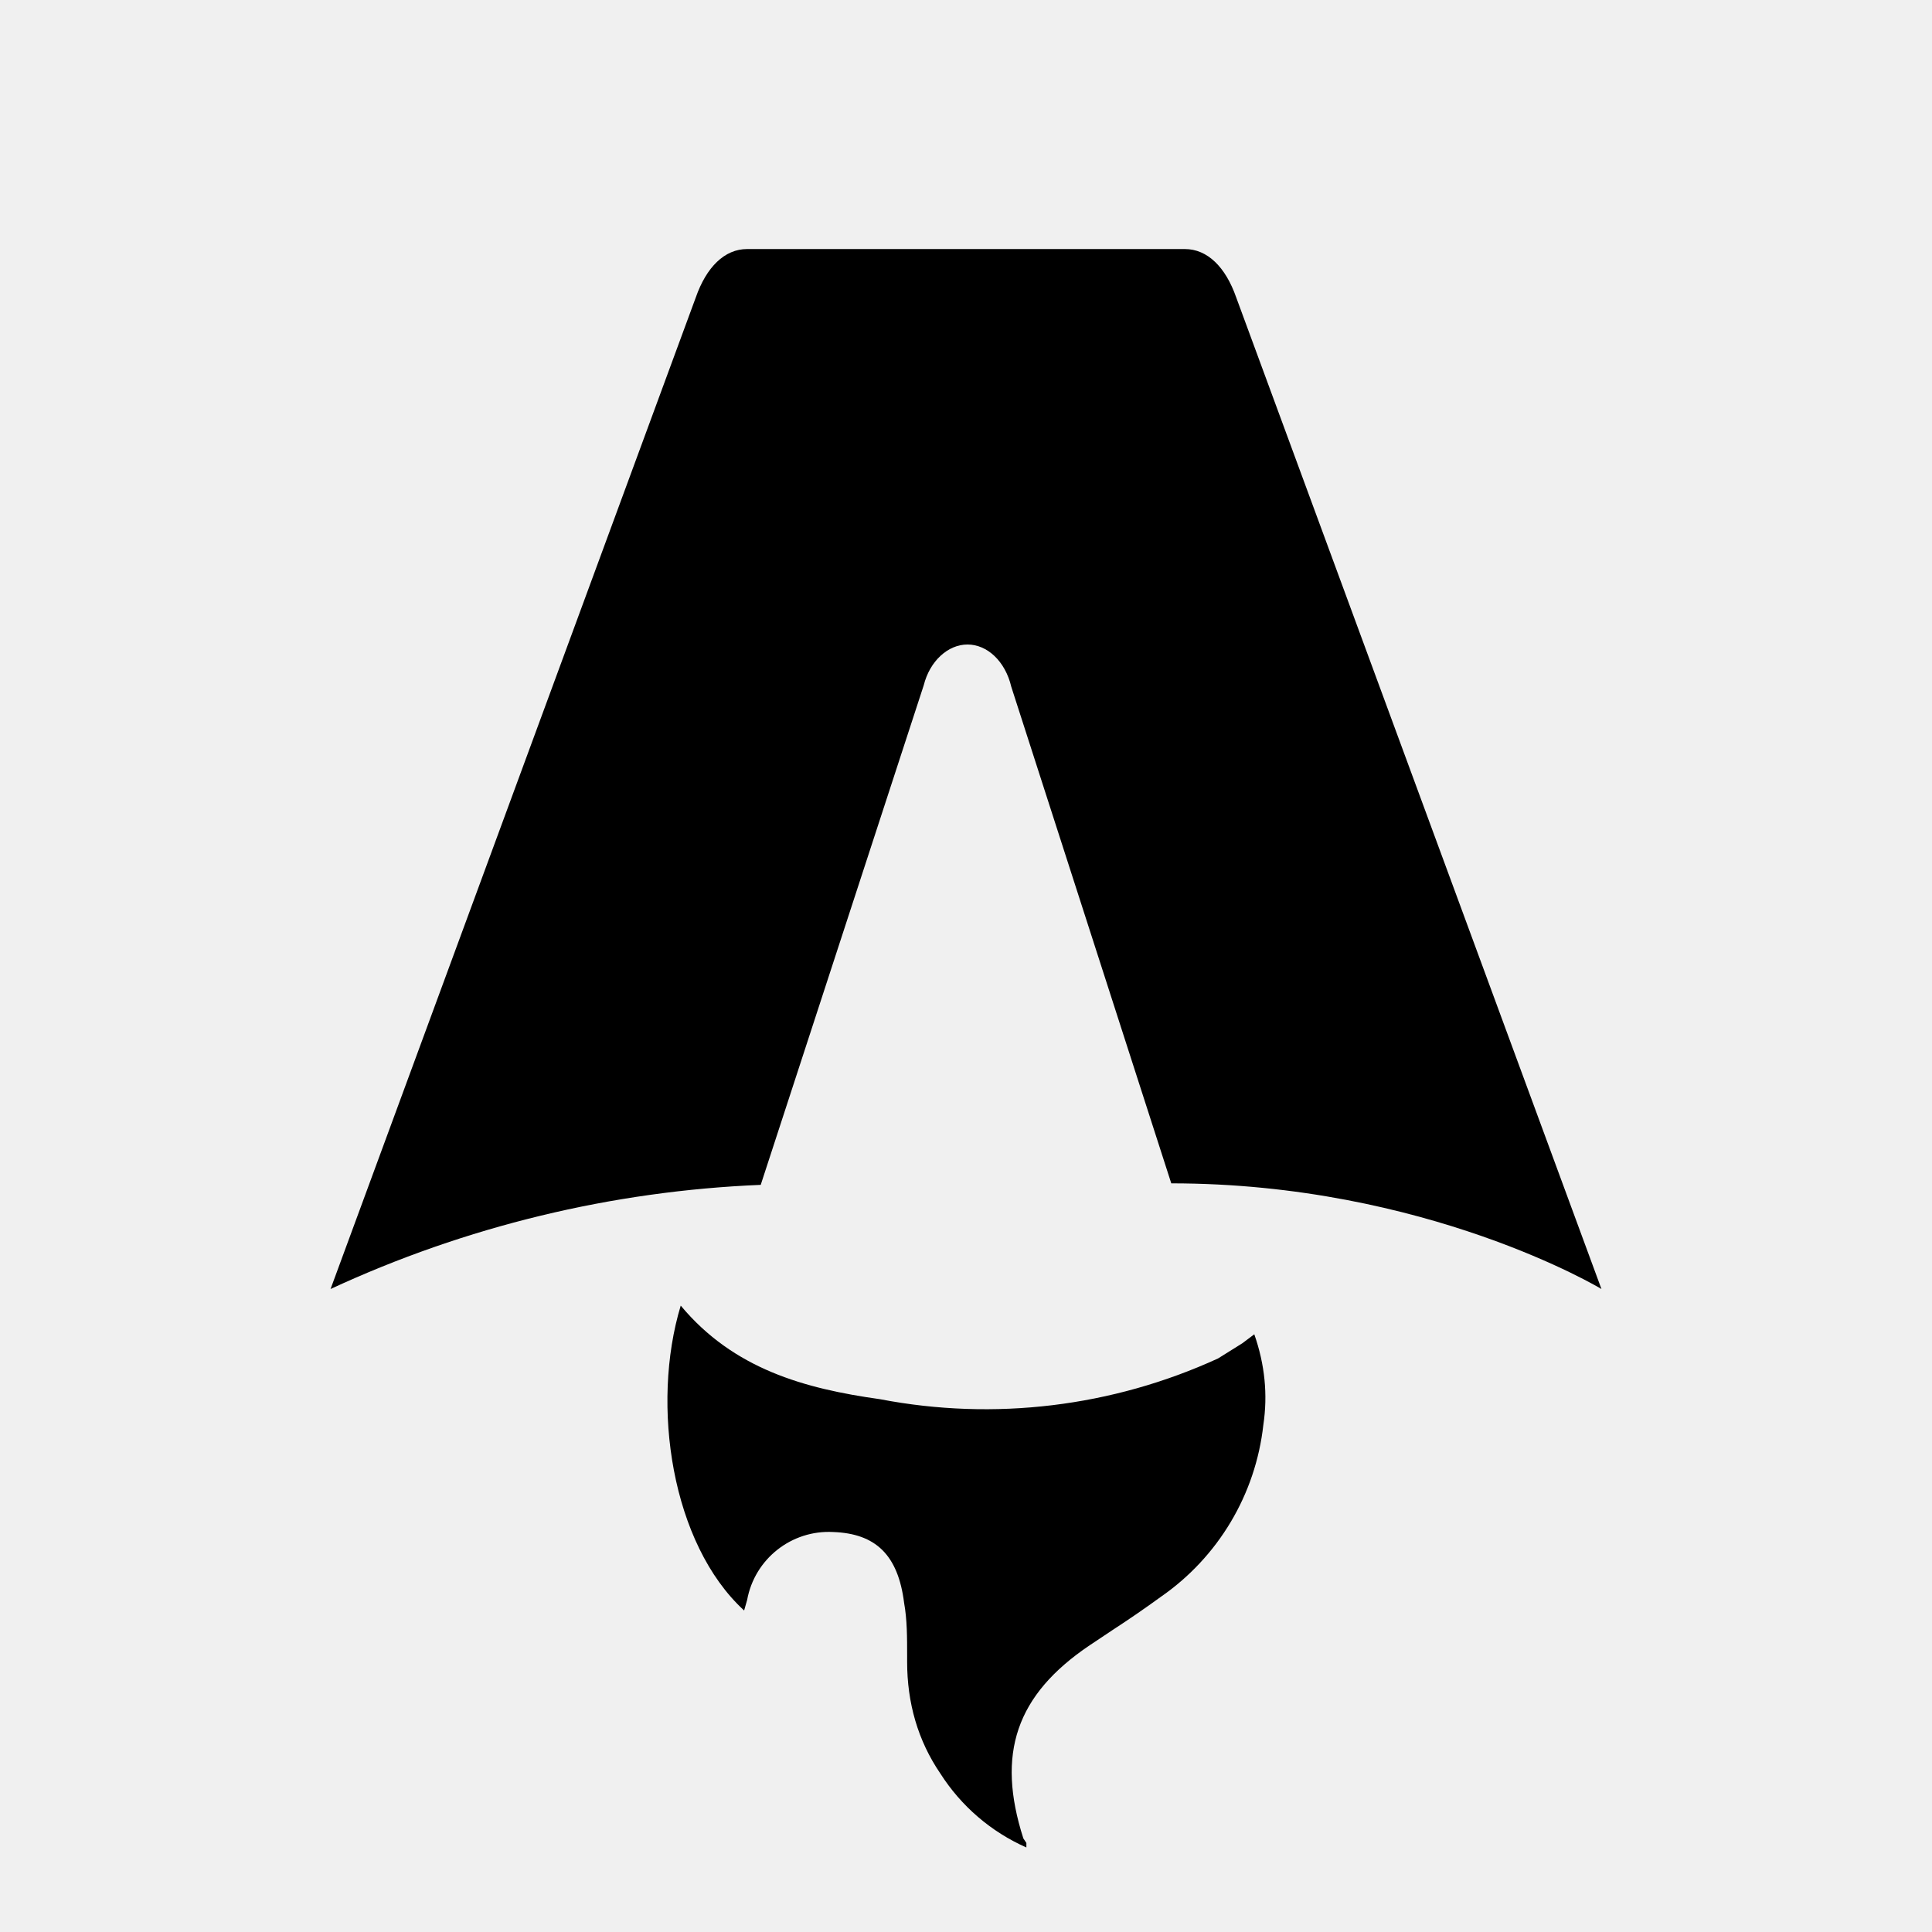
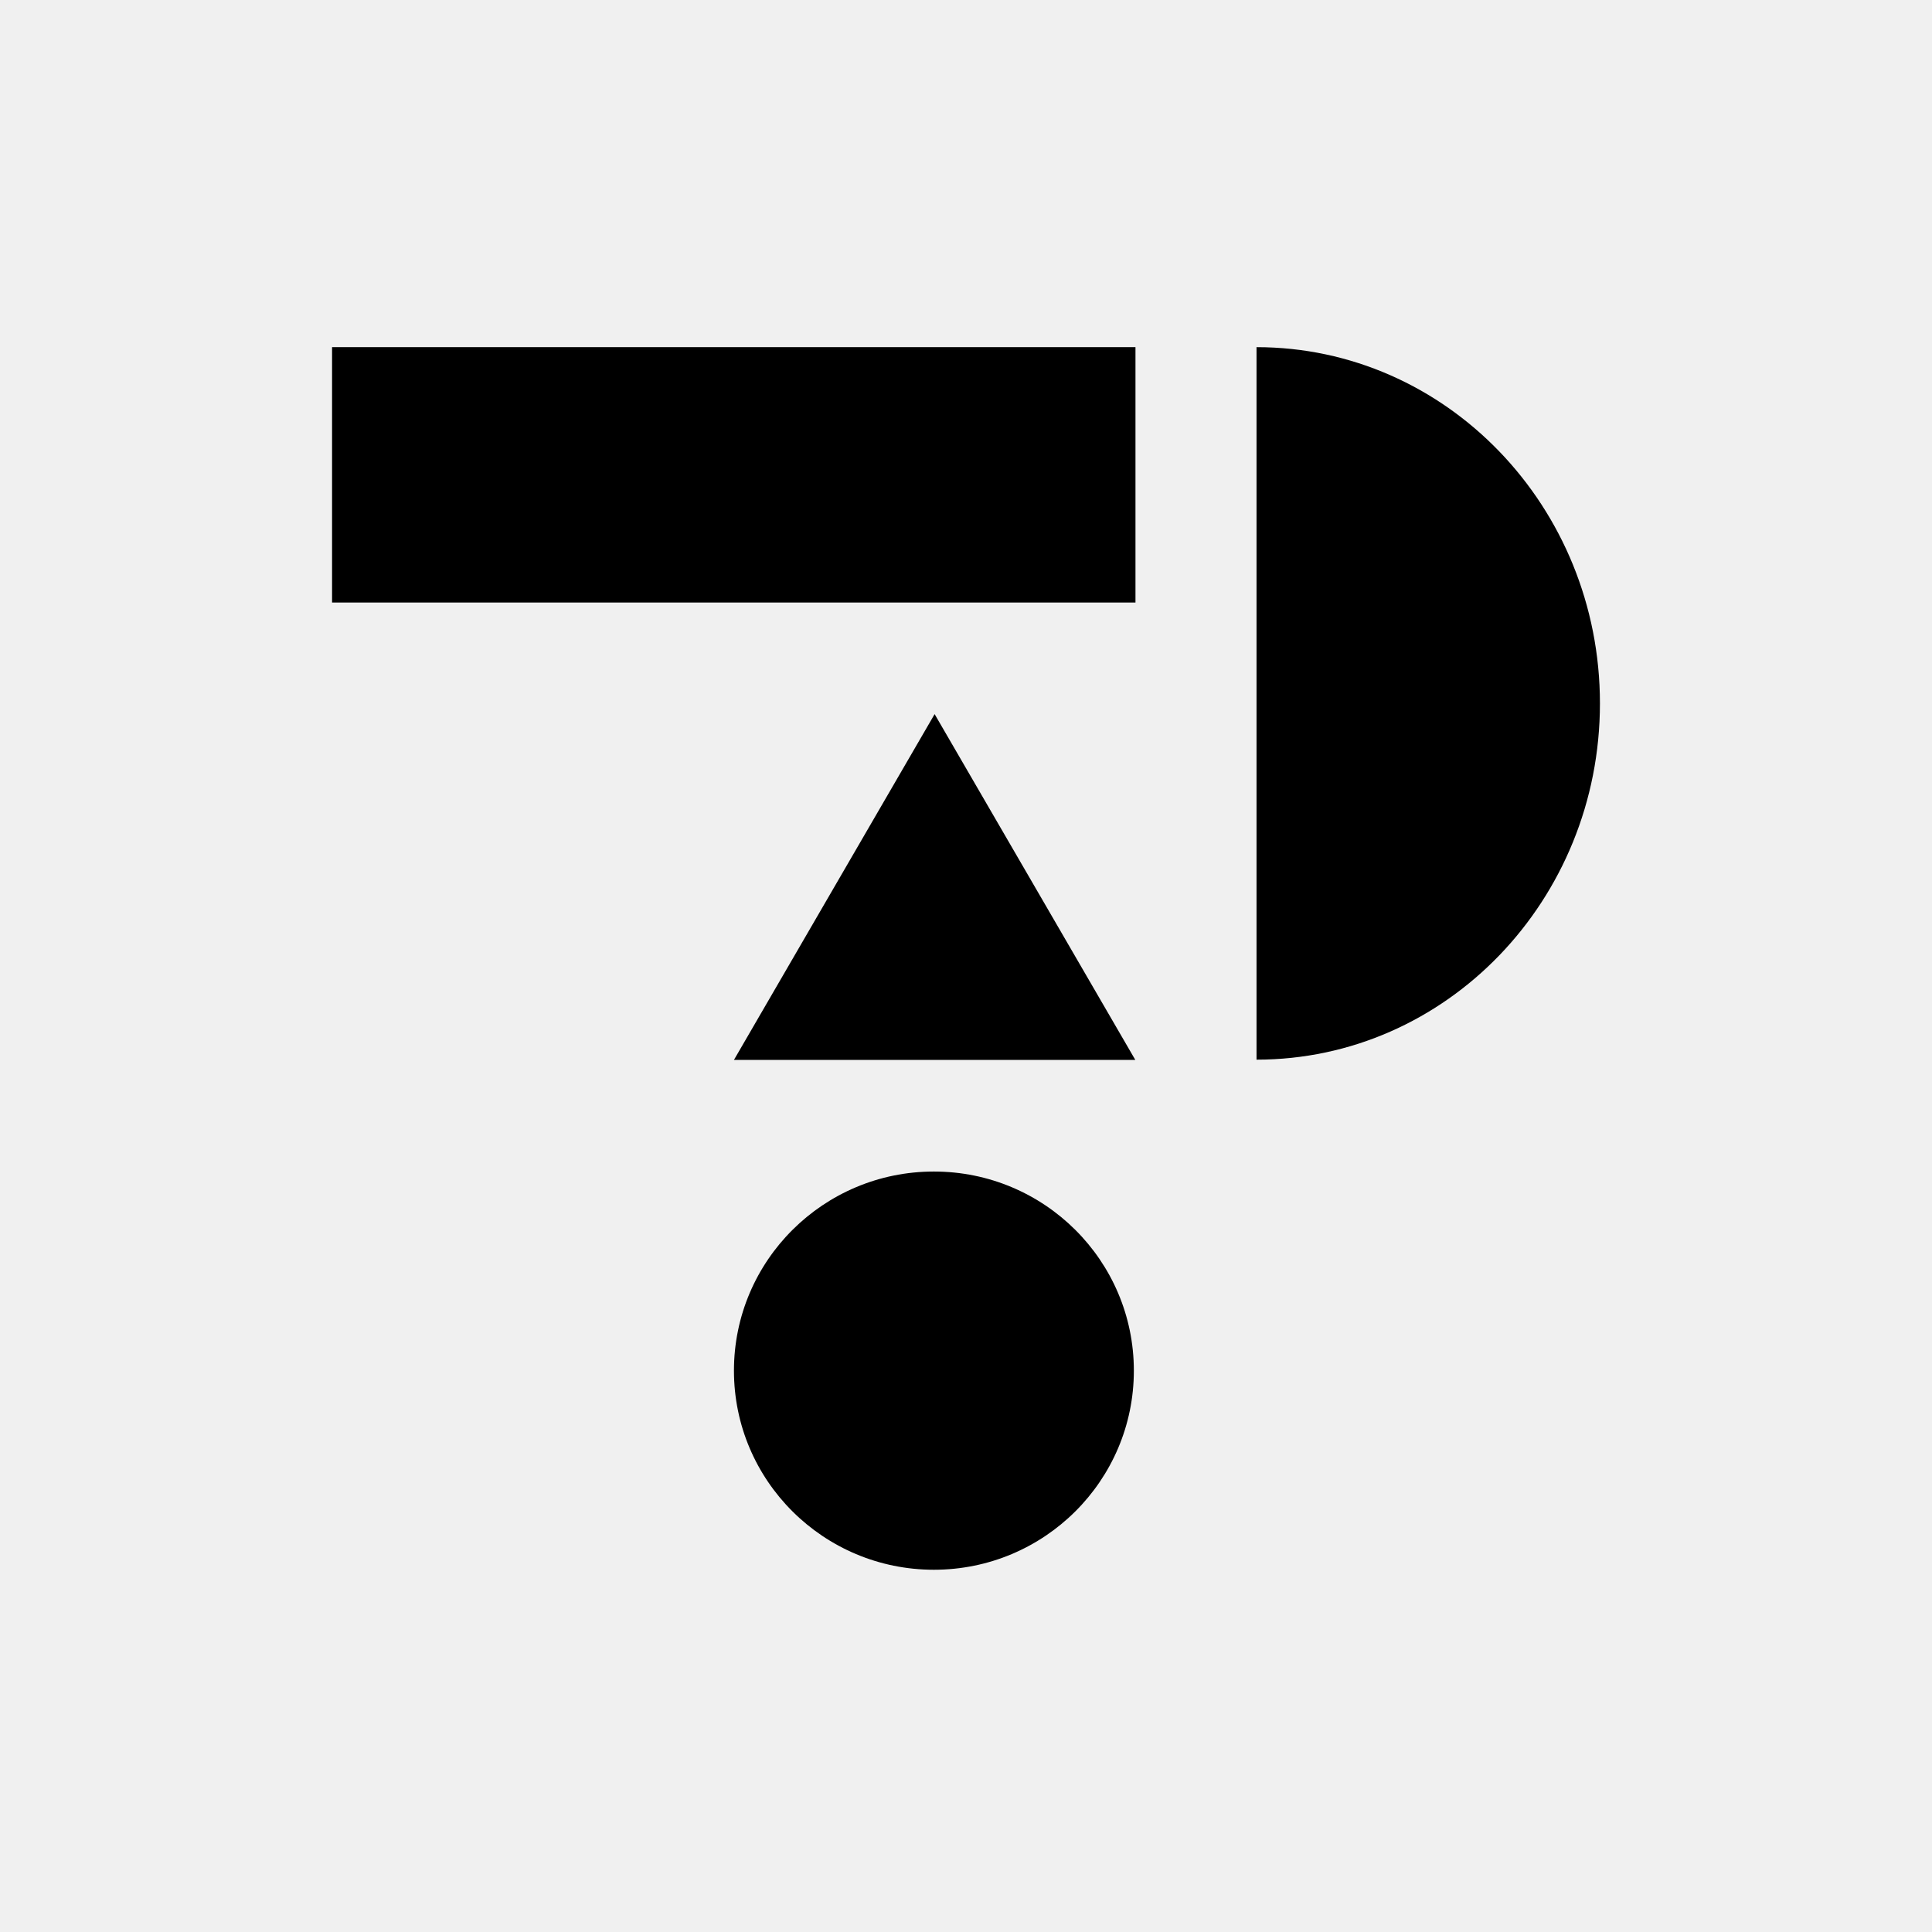
- <svg xmlns="http://www.w3.org/2000/svg" fill="none" viewBox="0 0 128 128">
-   <path d="M50.4 78.5a75.1 75.1 0 0 0-28.5 6.9l24.2-65.7c.7-2 1.9-3.2 3.4-3.2h29c1.5 0 2.7 1.2 3.4 3.2l24.2 65.7s-11.6-7-28.5-7L67 45.5c-.4-1.7-1.6-2.8-2.9-2.8-1.3 0-2.5 1.1-2.9 2.7L50.4 78.5Zm-1.1 28.2Zm-4.2-20.2c-2 6.6-.6 15.8 4.2 20.2a17.5 17.5 0 0 1 .2-.7 5.5 5.5 0 0 1 5.7-4.5c2.8.1 4.3 1.5 4.7 4.7.2 1.1.2 2.3.2 3.5v.4c0 2.7.7 5.2 2.2 7.4a13 13 0 0 0 5.7 4.9v-.3l-.2-.3c-1.8-5.6-.5-9.5 4.4-12.8l1.5-1a73 73 0 0 0 3.2-2.2 16 16 0 0 0 6.8-11.4c.3-2 .1-4-.6-6l-.8.6-1.6 1a37 37 0 0 1-22.4 2.7c-5-.7-9.7-2-13.2-6.2Z" />
-   <style>
-         path { fill: #000; }
-         @media (prefers-color-scheme: dark) {
-             path { fill: #FFF; }
-         }
-     </style>
+ <svg xmlns="http://www.w3.org/2000/svg" fill="none" version="1.1" width="128" height="128" viewBox="0 0 128 128">
+   <defs>
+     <clipPath id="master_svg0_53_29">
+       <rect x="0" y="0" width="128" height="128" rx="0" />
+     </clipPath>
+   </defs>
+   <g clip-path="url(#master_svg0_53_29)">
+     <g>
+       <path d="M75.228,23L22,23L22,39.918L75.228,39.918L75.228,23ZM106,46.603C106,59.638,95.813,70.205,83.248,70.205L83.248,23C95.813,23,106,33.567,106,46.603ZM75.217,70.222L61.921,47.312L48.626,70.222L75.217,70.222ZM61.873,104C69.19,104,75.121,98.094,75.121,90.809C75.121,83.523,69.19,77.617,61.873,77.617C54.557,77.617,48.626,83.523,48.626,90.809C48.626,98.094,54.557,104,61.873,104Z" fill-rule="evenodd" fill="#000000" fill-opacity="1" />
+     </g>
+   </g>
</svg>
